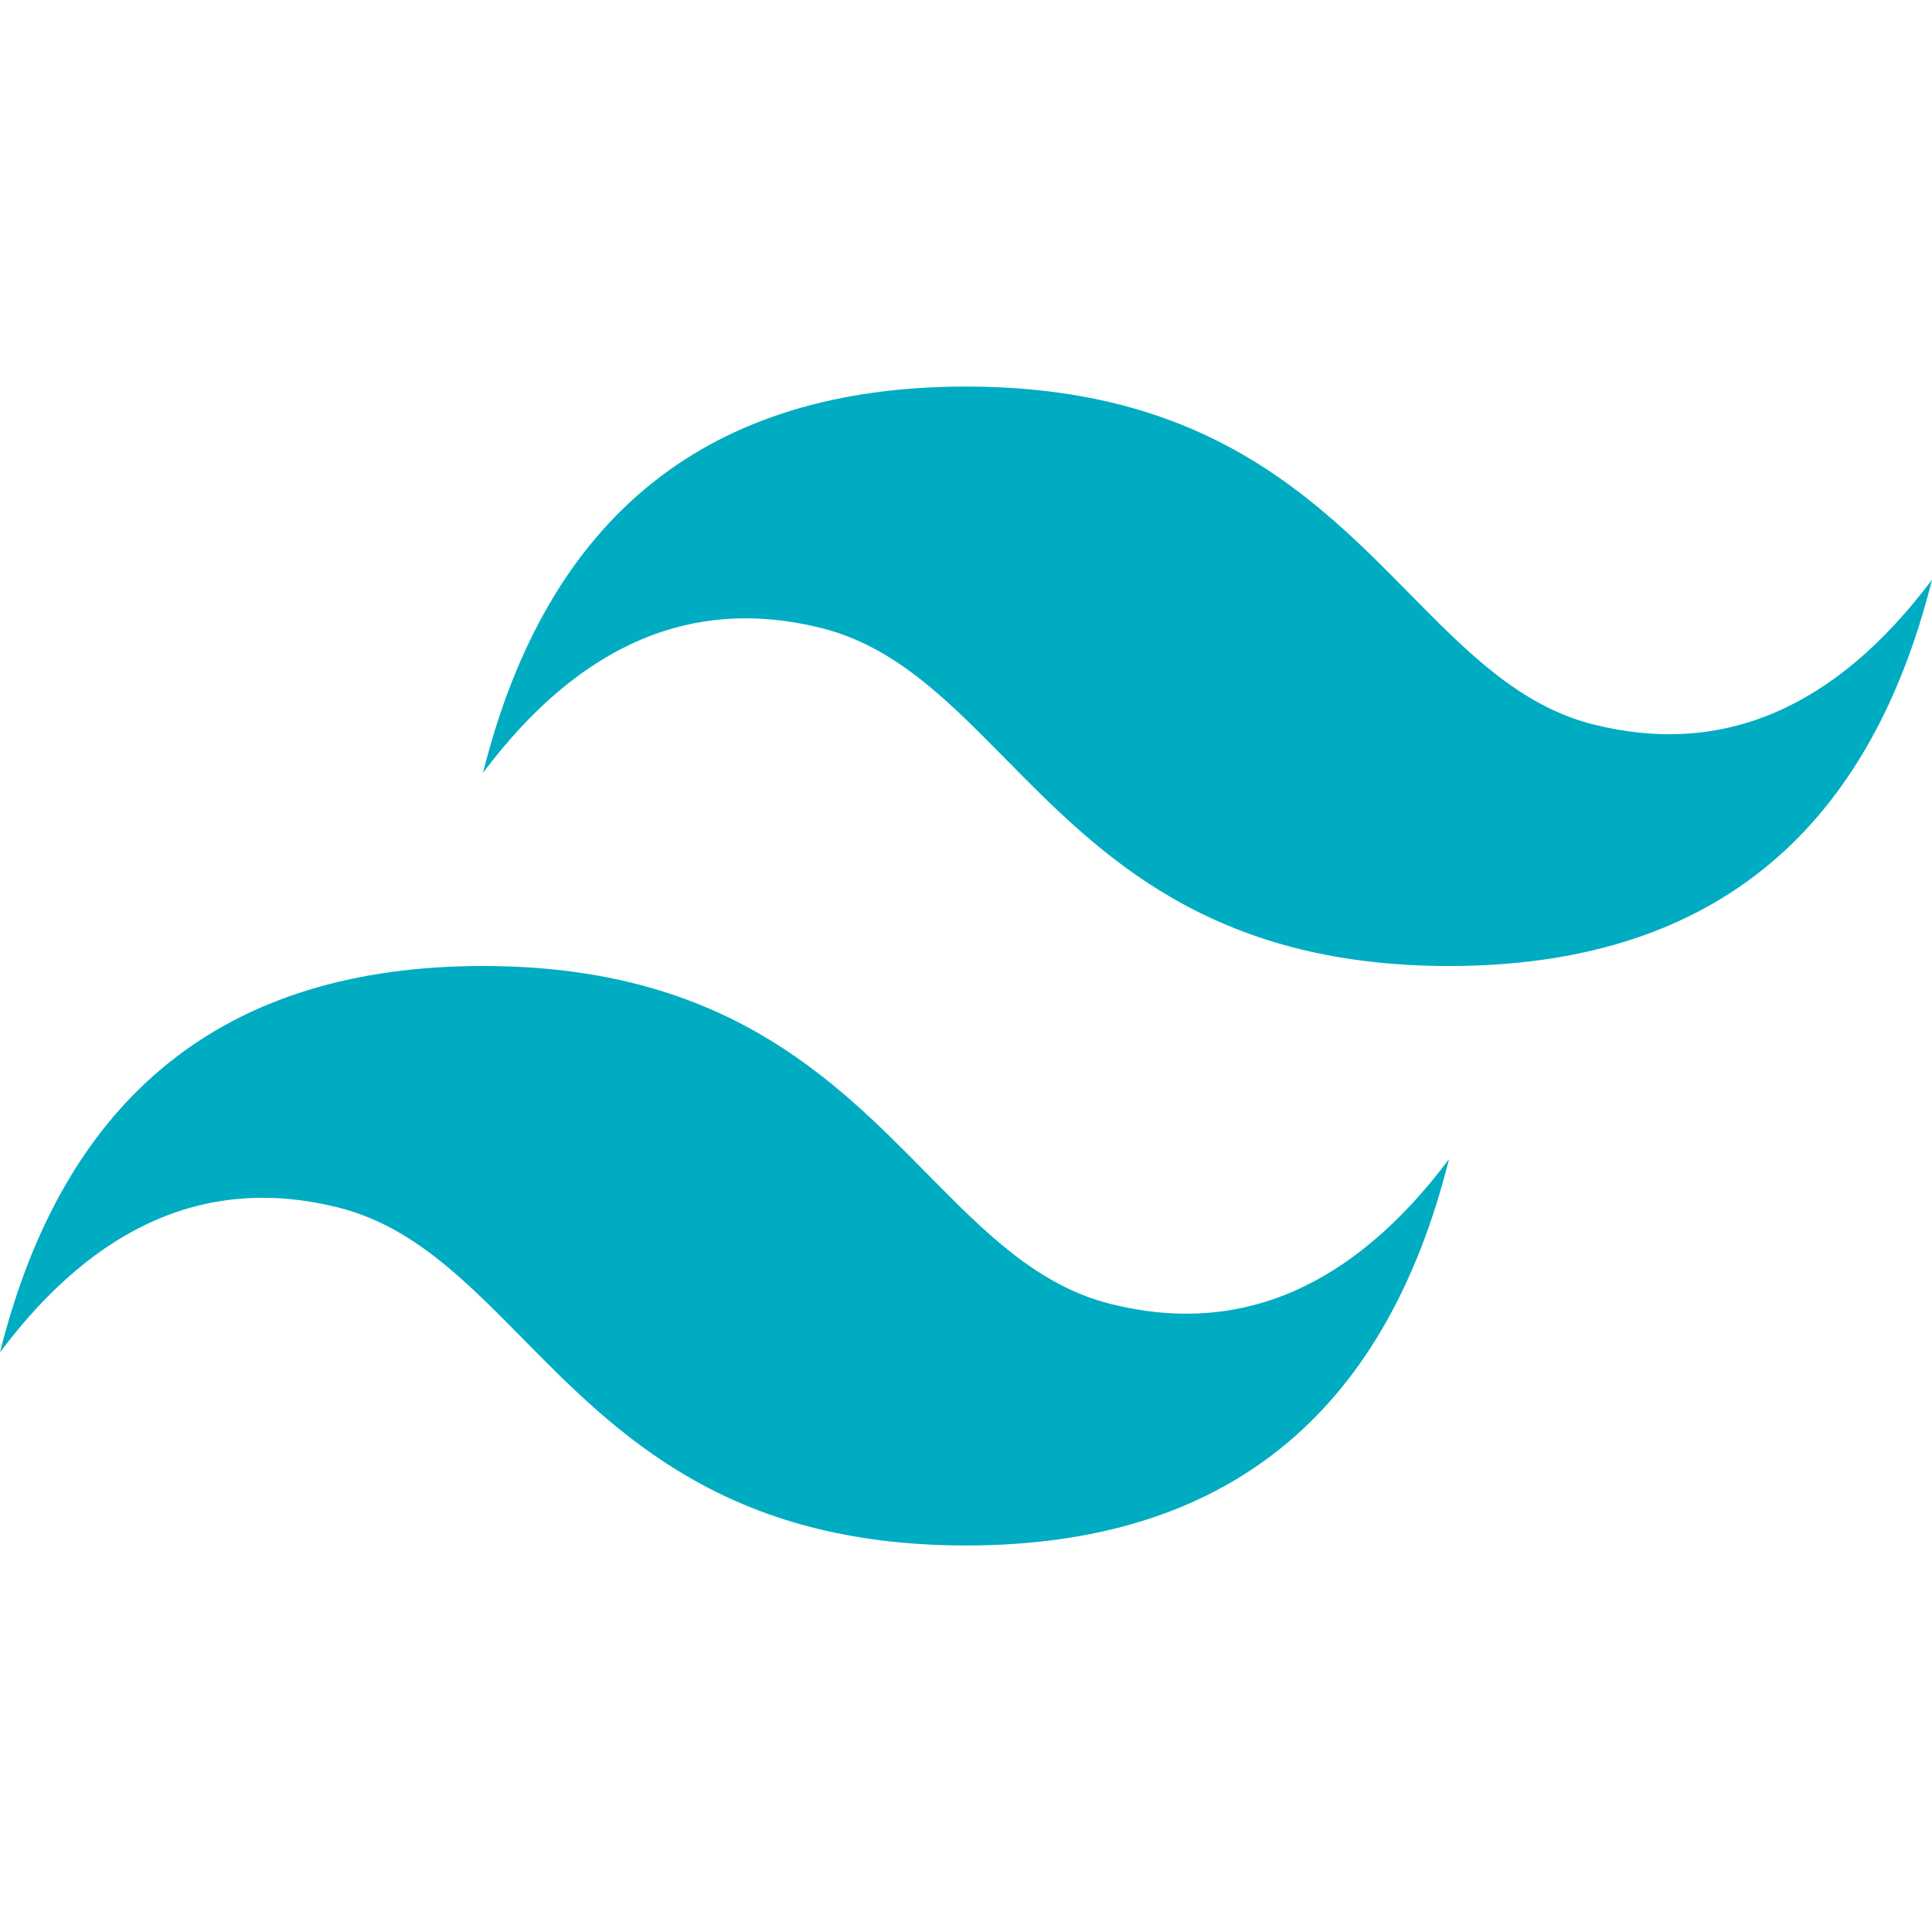
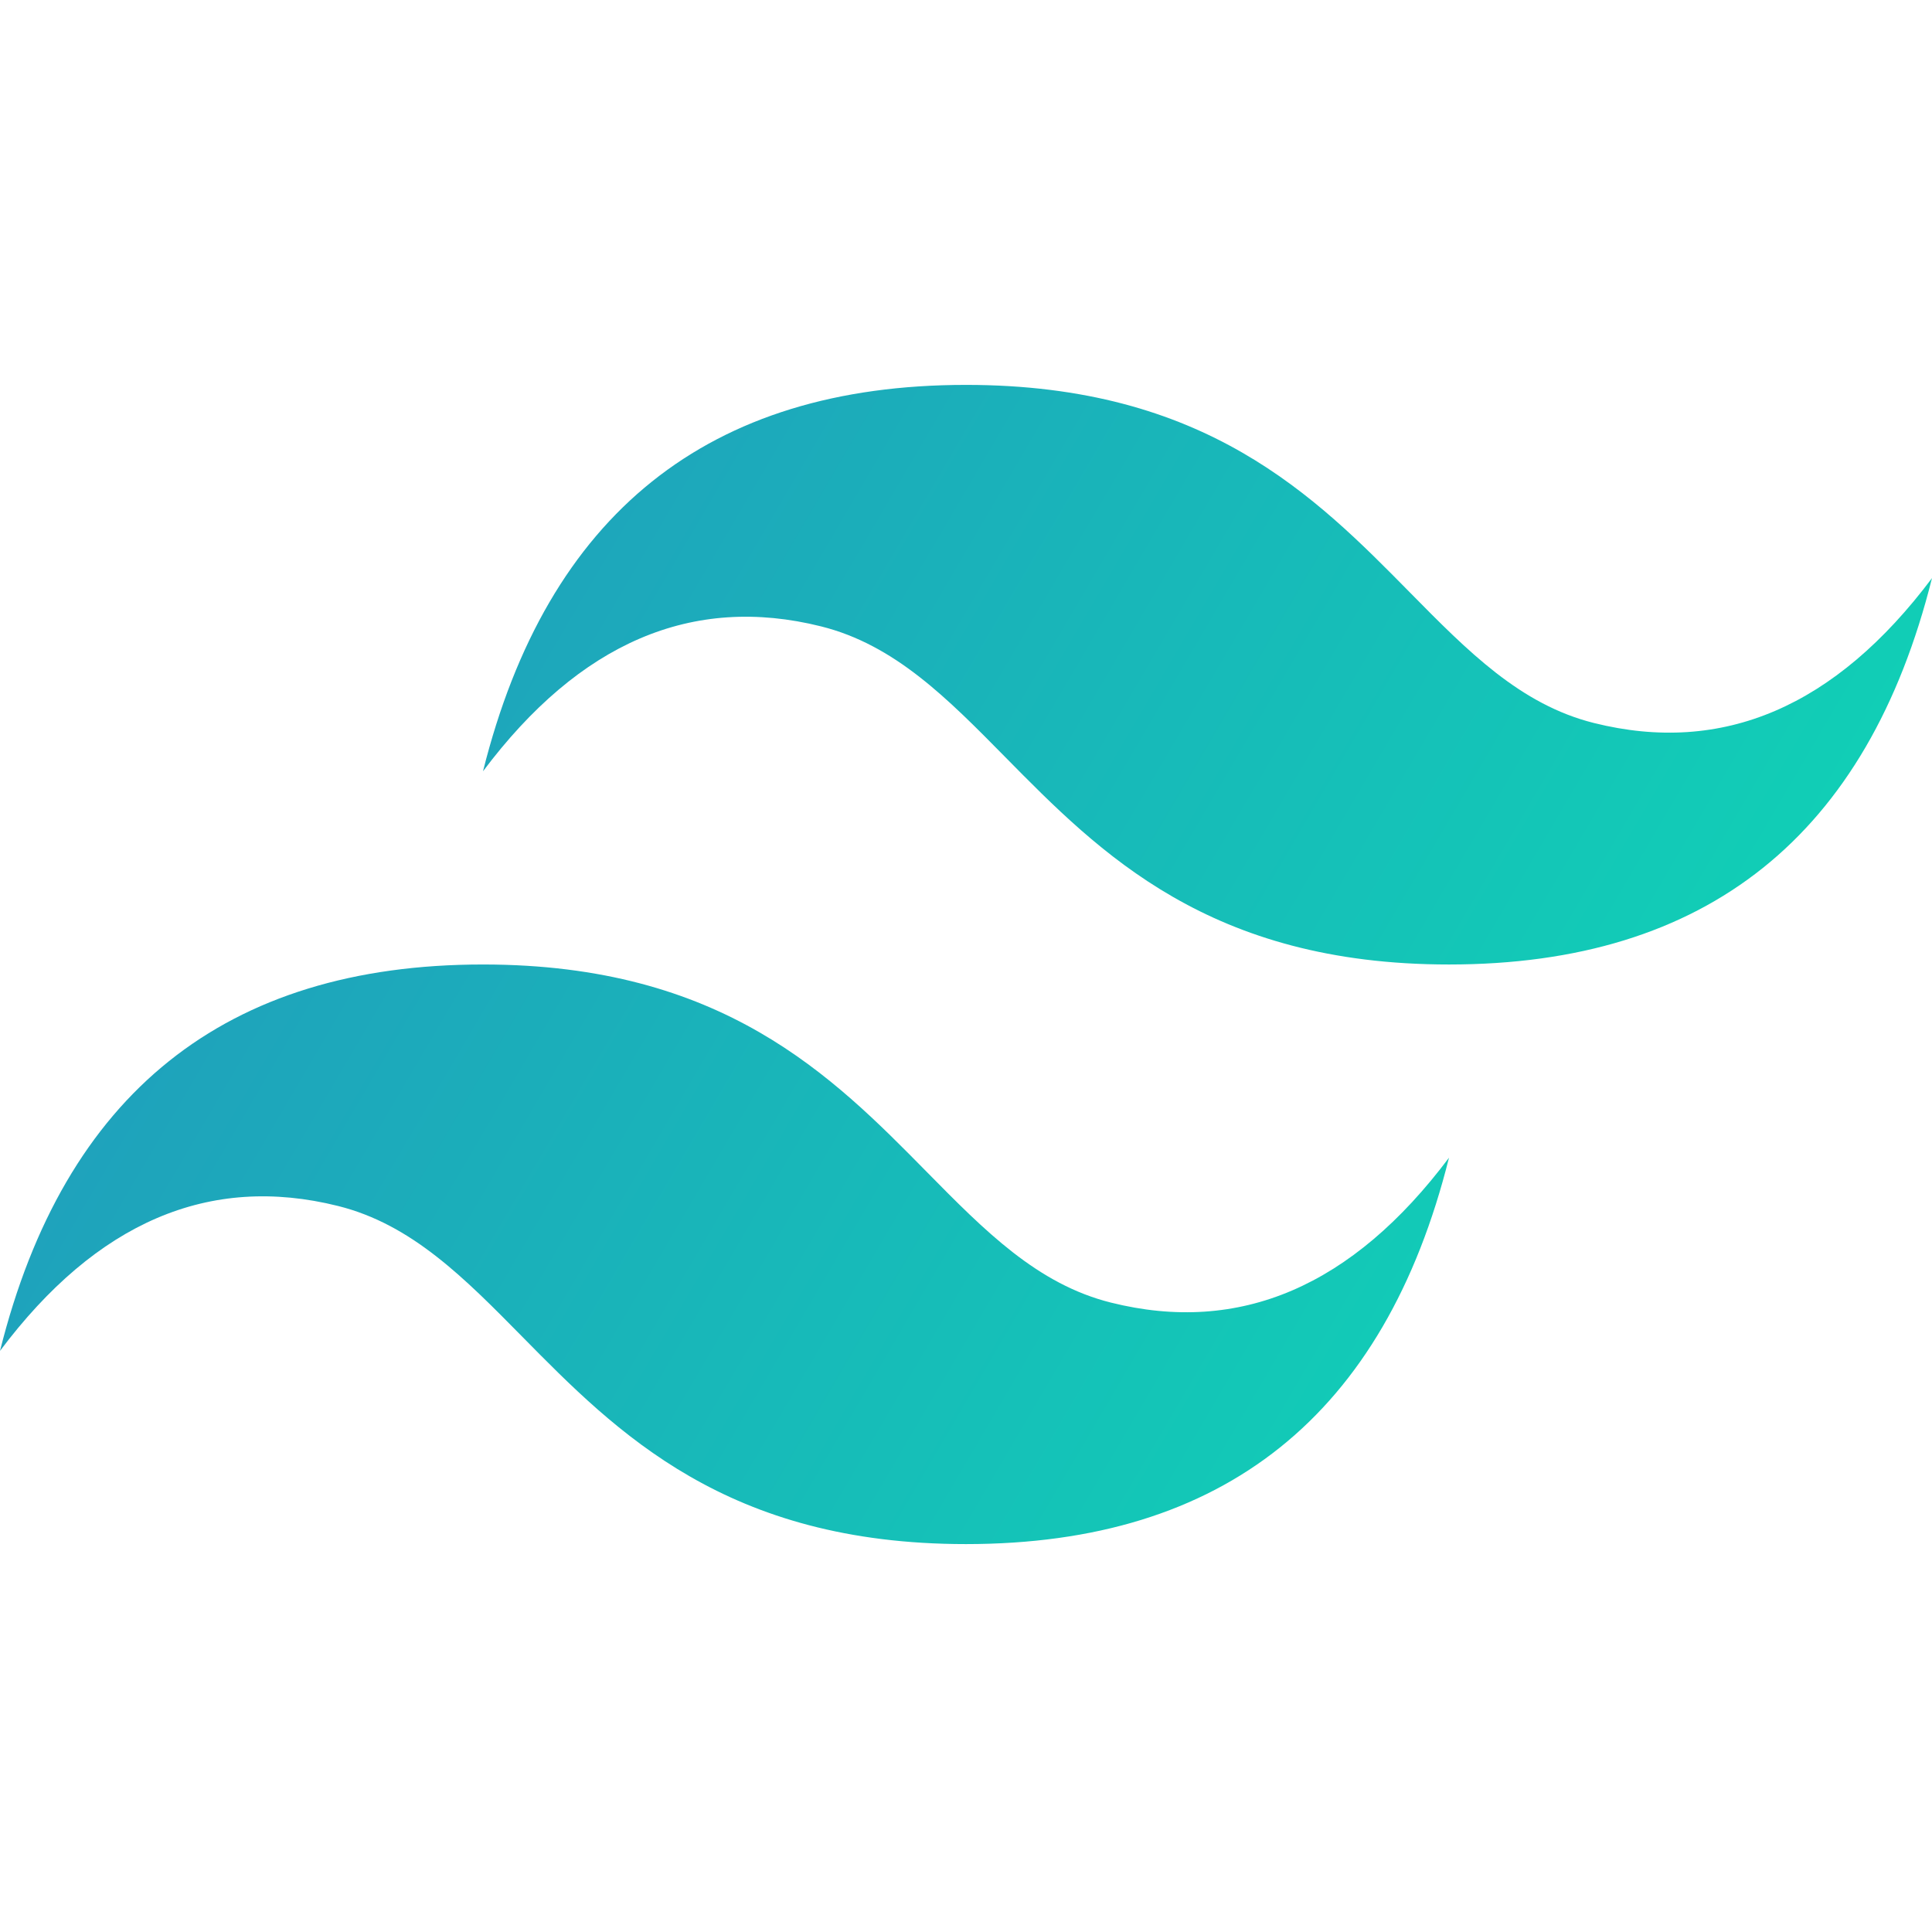
- <svg xmlns="http://www.w3.org/2000/svg" viewBox="0 0 48 48" width="48px" height="48px">
-   <path fill="#00acc1" d="M24,9.604c-6.4,0-10.4,3.199-12,9.597c2.4-3.199,5.2-4.398,8.4-3.599 c1.826,0.456,3.131,1.781,4.576,3.247C27.328,21.236,30.051,24,36,24c6.4,0,10.4-3.199,12-9.598c-2.4,3.199-5.2,4.399-8.4,3.6 c-1.825-0.456-3.13-1.781-4.575-3.247C32.672,12.367,29.948,9.604,24,9.604L24,9.604z M12,24c-6.4,0-10.4,3.199-12,9.598 c2.4-3.199,5.2-4.399,8.4-3.599c1.825,0.457,3.13,1.781,4.575,3.246c2.353,2.388,5.077,5.152,11.025,5.152 c6.4,0,10.4-3.199,12-9.598c-2.4,3.199-5.2,4.399-8.4,3.599c-1.826-0.456-3.131-1.781-4.576-3.246C20.672,26.764,17.949,24,12,24 L12,24z" />
+ <svg xmlns="http://www.w3.org/2000/svg" width="800px" height="800px" viewBox="0 -51 256 256" version="1.1" preserveAspectRatio="xMidYMid">
+   <defs>
+     <linearGradient x1="-2.778%" y1="32%" x2="100%" y2="67.556%" id="linearGradient-1">
+       <stop stop-color="#2298BD" offset="0%">
+ 
+ </stop>
+       <stop stop-color="#0ED7B5" offset="100%">
+ 
+ </stop>
+     </linearGradient>
+   </defs>
+   <g>
+     <path d="M128,-1.0658141e-14 C93.867,-1.0658141e-14 72.533,17.067 64,51.2 C76.8,34.133 91.733,27.733 108.8,32 C118.537,34.434 125.497,41.499 133.201,49.318 C145.751,62.057 160.275,76.8 192,76.8 C226.133,76.8 247.467,59.733 256,25.6 C243.2,42.667 228.267,49.067 211.2,44.8 C201.463,42.366 194.503,35.301 186.799,27.482 C174.249,14.743 159.725,-1.0658141e-14 128,-1.0658141e-14 Z M64,76.8 C29.867,76.8 8.533,93.867 0,128 C12.8,110.933 27.733,104.533 44.8,108.8 C54.537,111.234 61.497,118.299 69.201,126.118 C81.751,138.857 96.275,153.6 128,153.6 C162.133,153.6 183.467,136.533 192,102.4 C179.2,119.467 164.267,125.867 147.2,121.6 C137.463,119.166 130.503,112.101 122.799,104.282 C110.249,91.543 95.725,76.8 64,76.8 Z" fill="url(#linearGradient-1)">
+ 
+ </path>
+   </g>
</svg>
